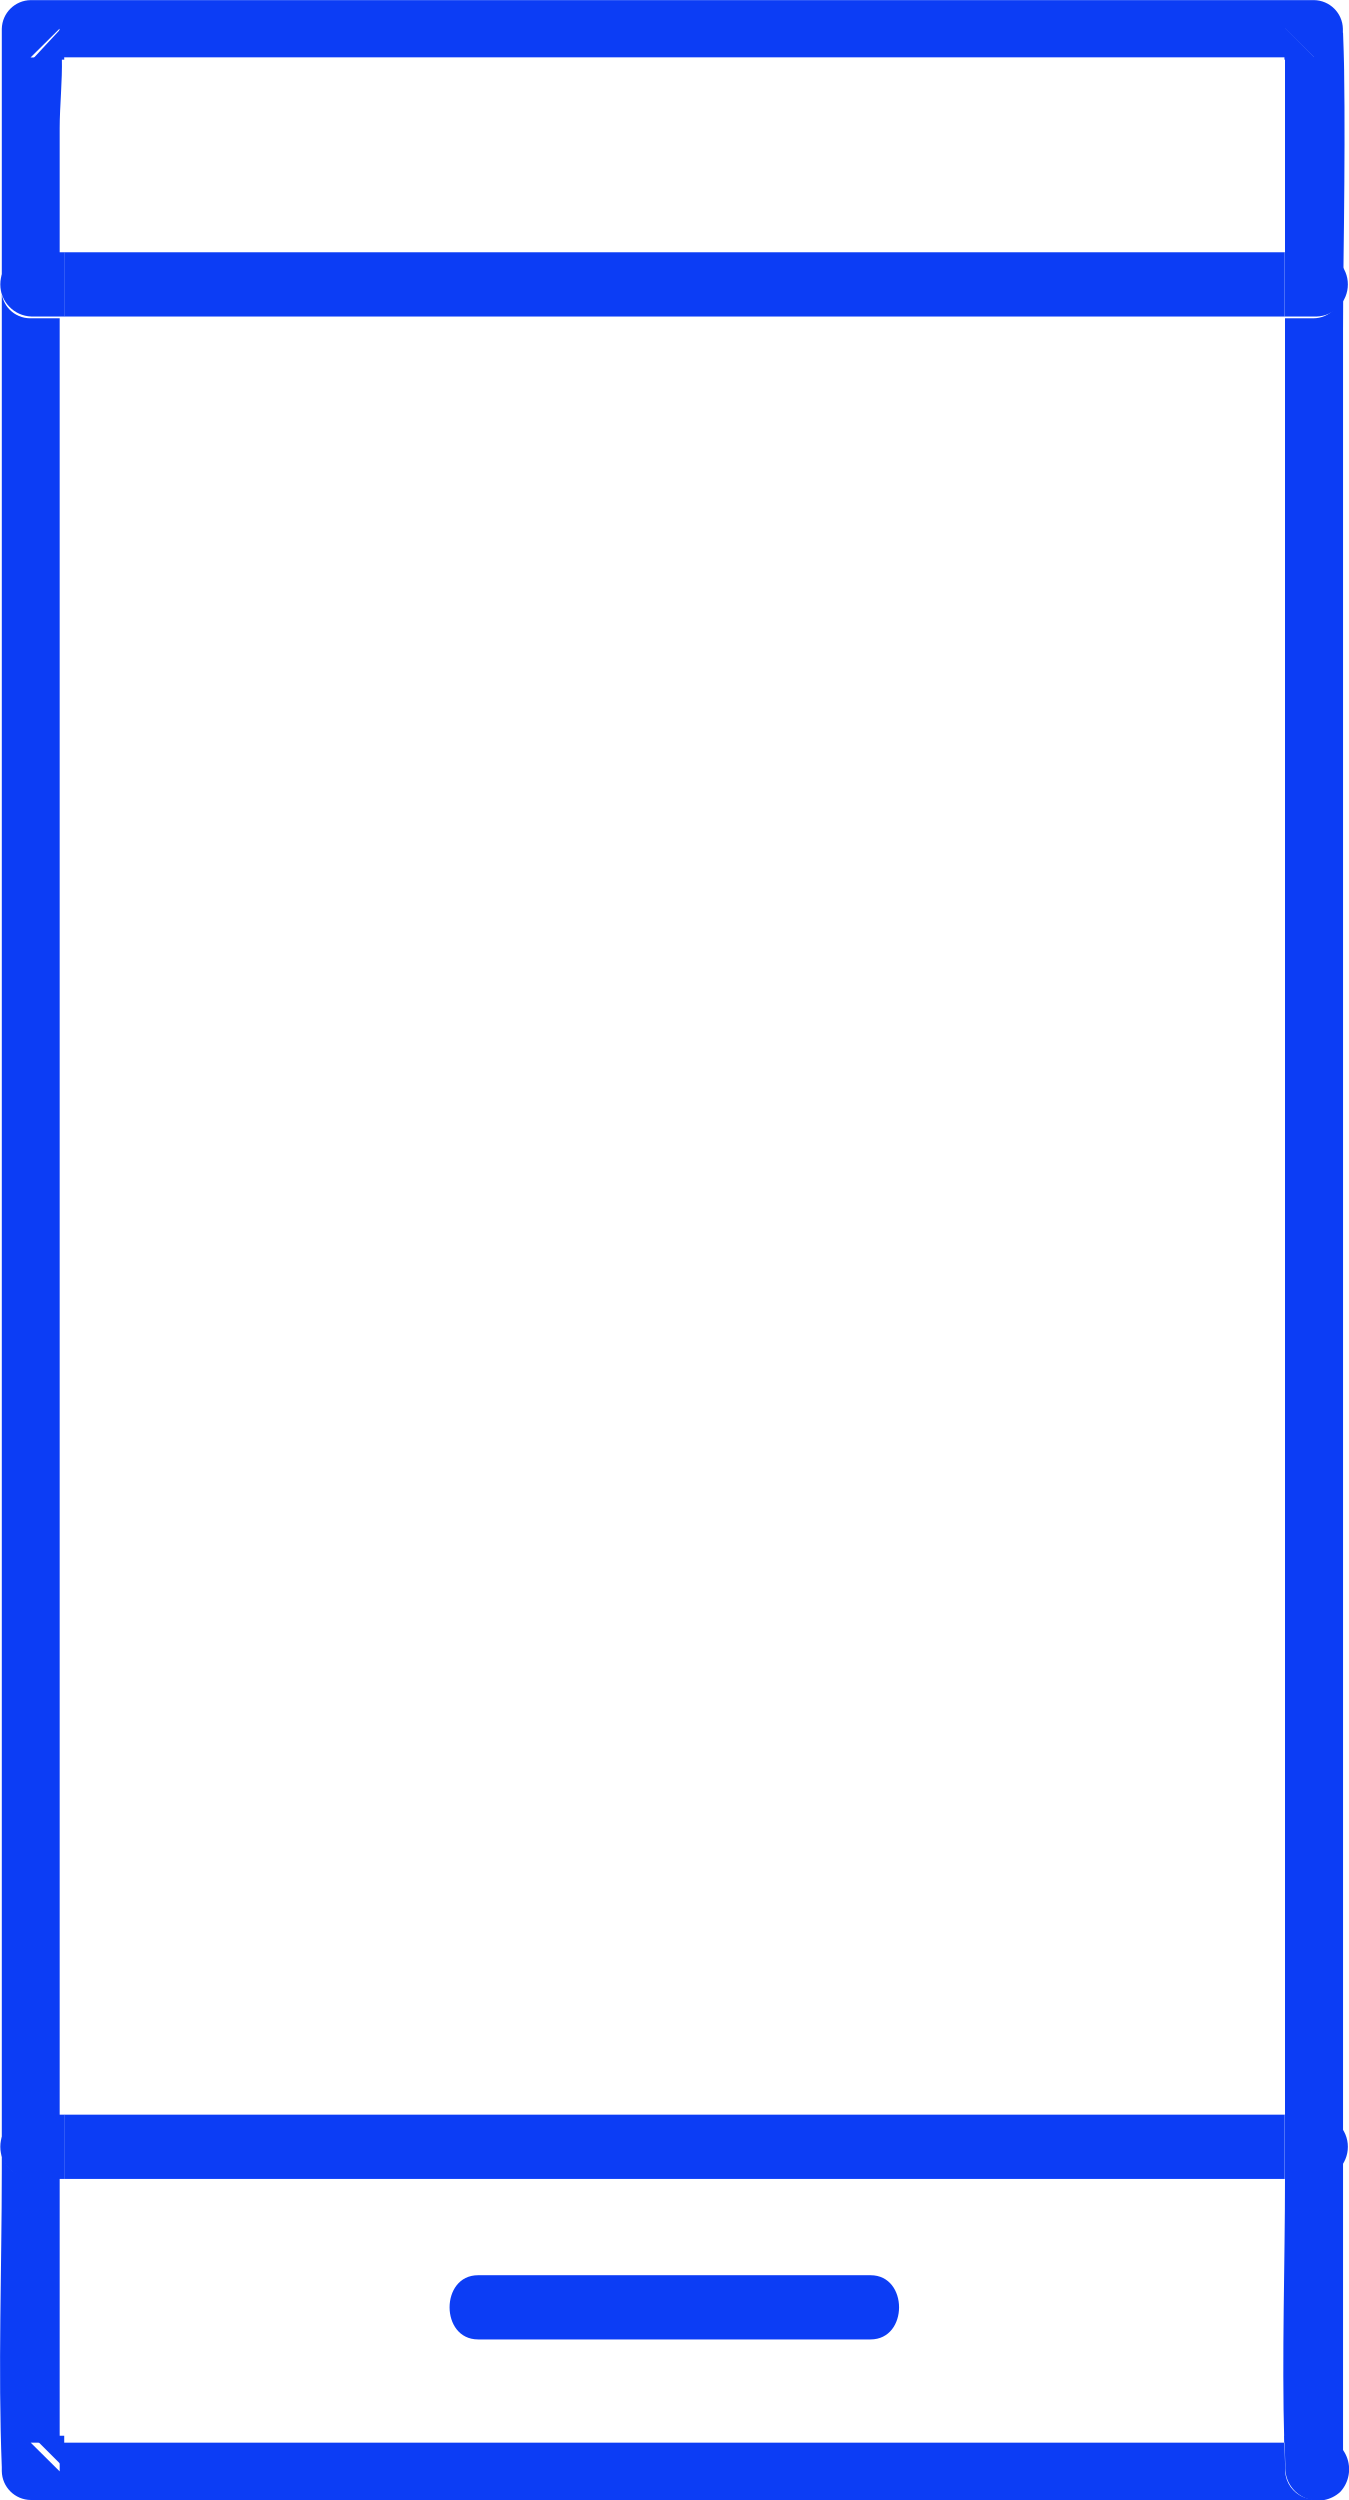
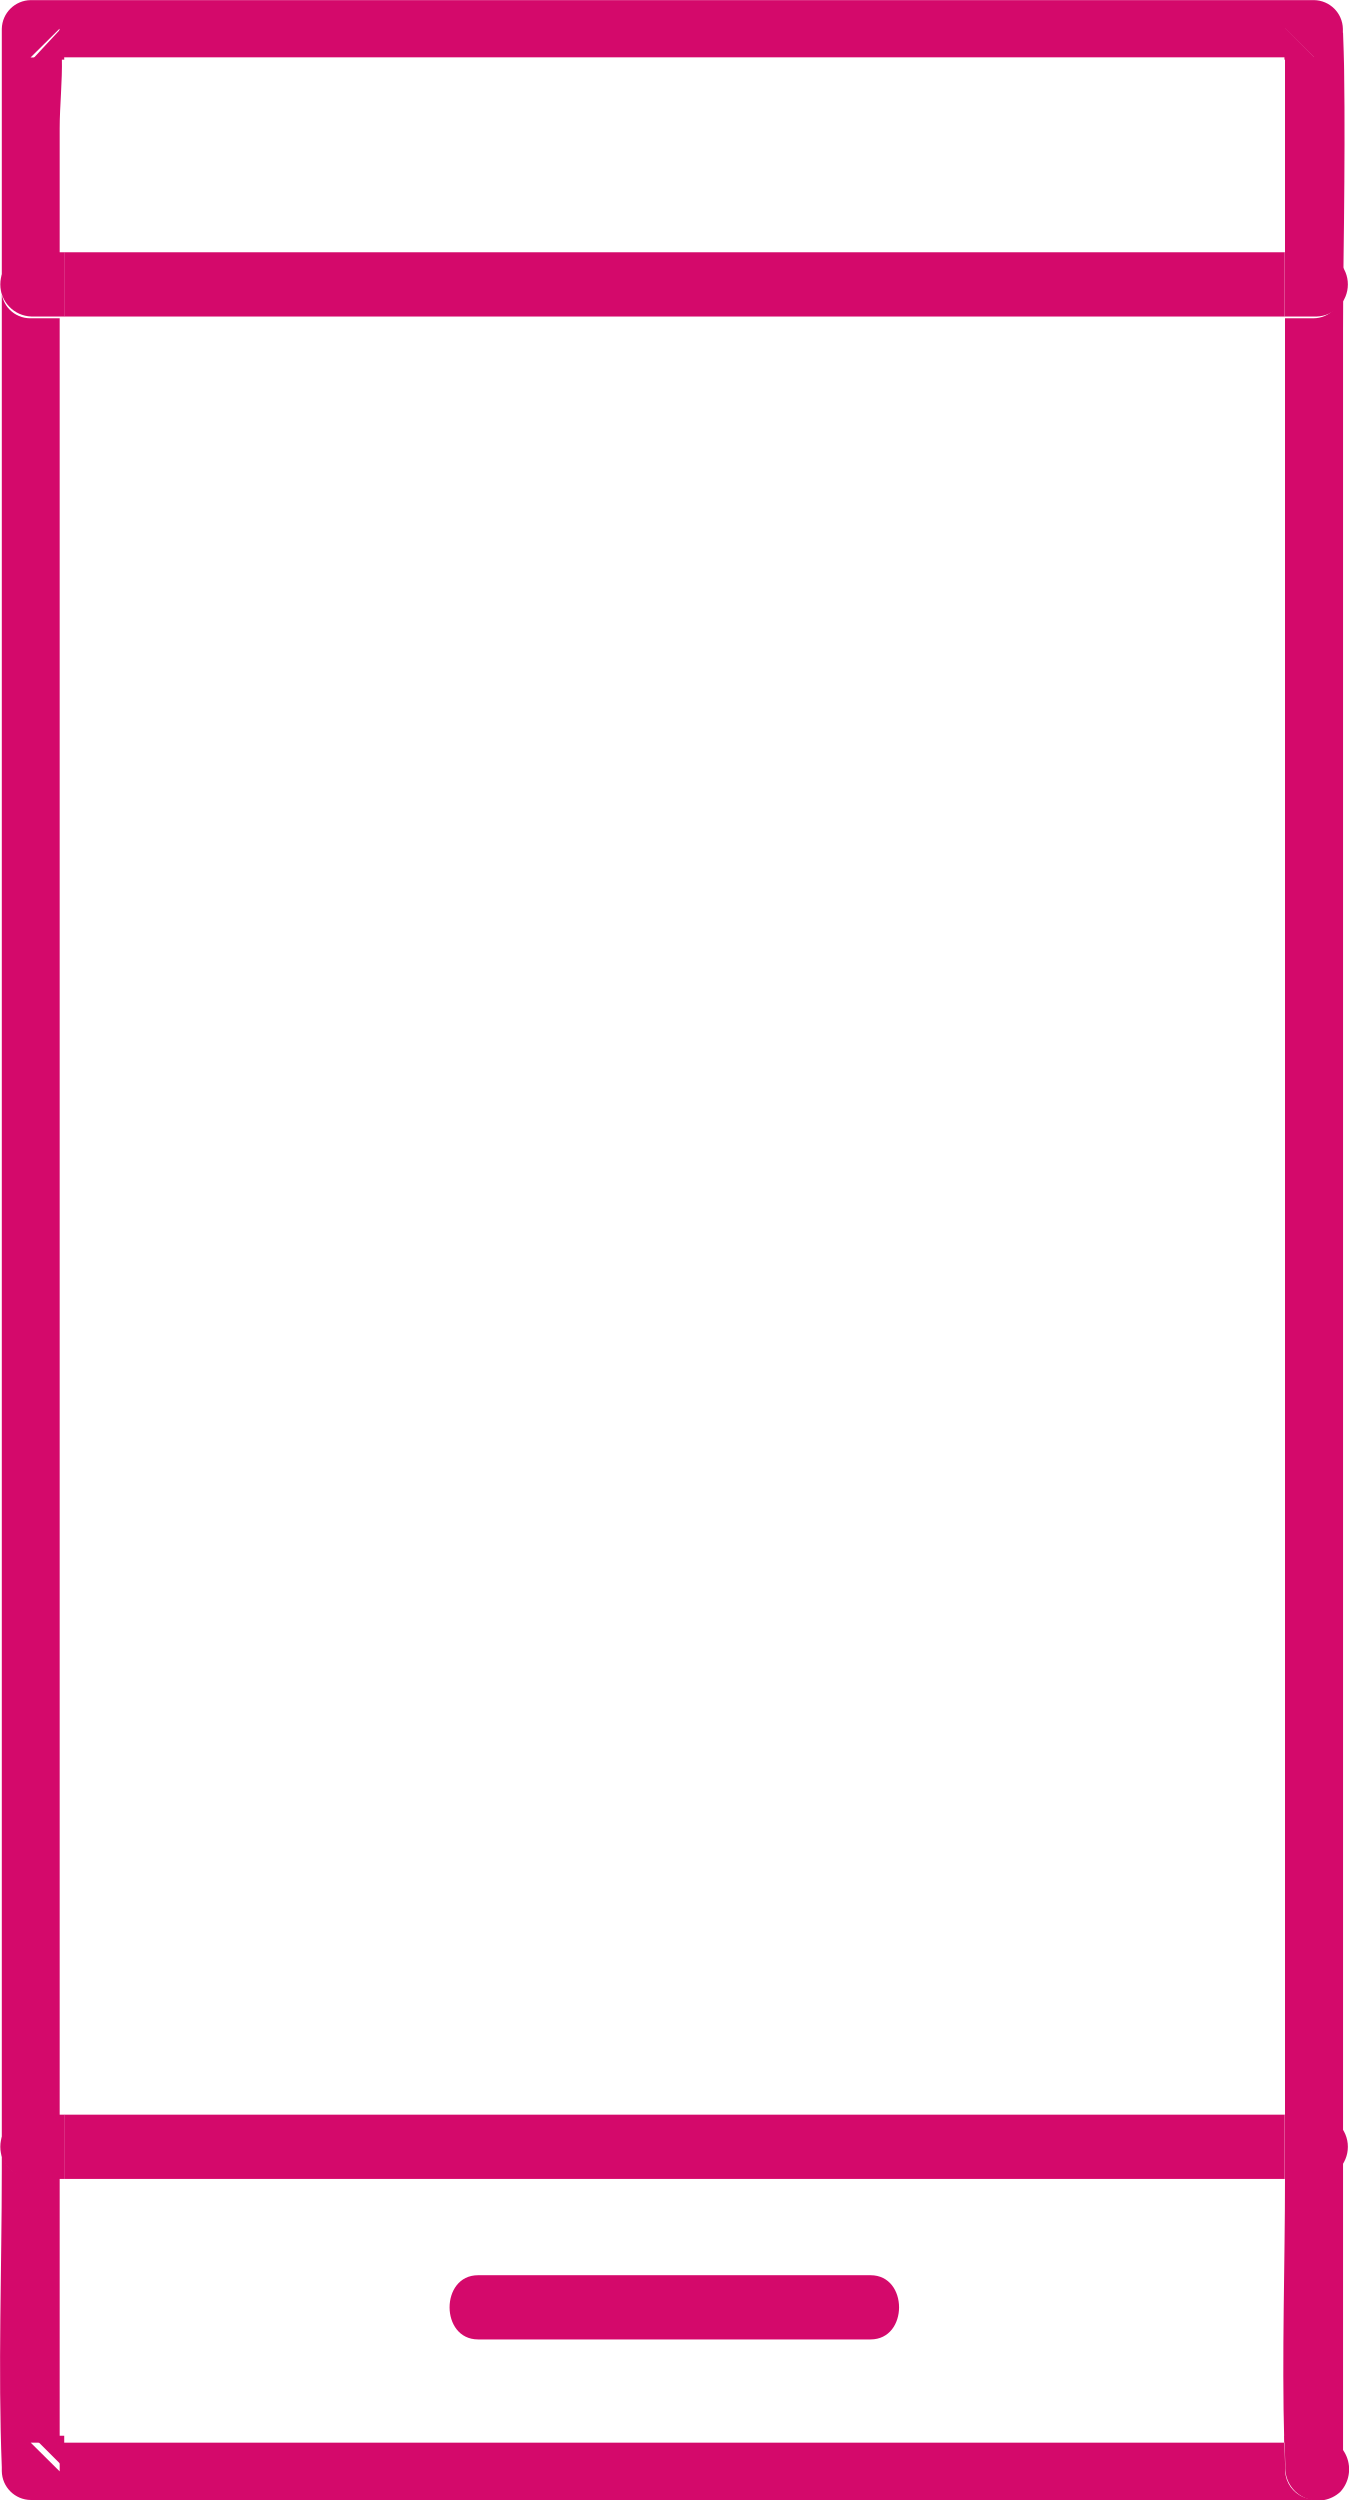
<svg xmlns="http://www.w3.org/2000/svg" width="34.462" height="63.883" viewBox="0 0 34.462 63.883">
  <defs>
    <clipPath id="a">
-       <path d="M32.821-63.179v.821h.821l-.821-.821" fill="#0c3df5" clip-rule="evenodd" />
+       <path d="M32.821-63.179v.821h.821l-.821-.821" fill="#d4096b" clip-rule="evenodd" />
    </clipPath>
    <clipPath id="b">
-       <path d="M-239,1605H1201V-1055H-239Z" fill="#0c3df5" />
+       <path d="M-239,1605H1201V-1055H-239Z" fill="#d4096b" />
    </clipPath>
    <clipPath id="c">
-       <path d="M1.641-.821v-.821H.821l.821.821" fill="#0c3df5" clip-rule="evenodd" />
+       <path d="M1.641-.821v-.821H.821l.821.821" fill="#d4096b" clip-rule="evenodd" />
    </clipPath>
    <clipPath id="e">
-       <path d="M1.583-63.179l-.762.821h.821a5.213,5.213,0,0,0-.058-.706Z" fill="#0c3df5" clip-rule="evenodd" />
+       <path d="M1.583-63.179l-.762.821h.821a5.213,5.213,0,0,0-.058-.706Z" fill="#d4096b" clip-rule="evenodd" />
    </clipPath>
    <clipPath id="g">
-       <path d="M33.669-1.641h-.848c.007.24.013.48.022.72V-.8a.837.837,0,0,0,1.408.59.853.853,0,0,0-.582-1.427" fill="#0c3df5" clip-rule="evenodd" />
+       <path d="M33.669-1.641h-.848c.007.24.013.48.022.72V-.8a.837.837,0,0,0,1.408.59.853.853,0,0,0-.582-1.427" fill="#d4096b" clip-rule="evenodd" />
    </clipPath>
    <clipPath id="i">
-       <path d="M0,0H34.361V-63.883H0Z" fill="#0c3df5" />
+       <path d="M0,0H34.361V-63.883H0Z" fill="#d4096b" />
    </clipPath>
    <clipPath id="j">
-       <rect width="36" height="65" transform="translate(-1 -64)" fill="#0c3df5" />
+       <rect width="36" height="65" transform="translate(-1 -64)" fill="#d4096b" />
    </clipPath>
    <clipPath id="k">
-       <path d="M34.315-63.046v-.1a.749.749,0,0,0-.74-.734H.786a.749.749,0,0,0-.74.734V-8.426c0,2.525-.1,5.064,0,7.589v.1A.749.749,0,0,0,.786,0h32.79A.677.677,0,0,0,34.1-.217a.752.752,0,0,1-1.26-.517v-.1c-.009-.21-.014-.421-.02-.631H1.525v.734l-.74-.734h.74V-8.25H.771a.734.734,0,0,1,0-1.468h.754V-55.75H.771a.734.734,0,0,1,0-1.468h.754v-3.391c0-.561.071-1.2.056-1.806h-.8l.74-.734v.1a4.309,4.309,0,0,1,.056.631H32.836v-.734l.74.734h-.74v5.2h.725a.734.734,0,0,1,0,1.468h-.725V-9.717h.725a.734.734,0,0,1,0,1.468h-.725c0,2.256-.083,4.524-.019,6.782h.759A.745.745,0,0,1,34.1-.217a.668.668,0,0,0,.219-.517V-55.457c0-2.525.1-5.064,0-7.589" fill="#0c3df5" clip-rule="evenodd" />
+       <path d="M34.315-63.046v-.1a.749.749,0,0,0-.74-.734H.786a.749.749,0,0,0-.74.734V-8.426c0,2.525-.1,5.064,0,7.589v.1A.749.749,0,0,0,.786,0h32.79A.677.677,0,0,0,34.1-.217a.752.752,0,0,1-1.26-.517v-.1c-.009-.21-.014-.421-.02-.631H1.525v.734l-.74-.734h.74V-8.25H.771a.734.734,0,0,1,0-1.468h.754V-55.75H.771a.734.734,0,0,1,0-1.468h.754v-3.391c0-.561.071-1.2.056-1.806h-.8l.74-.734v.1a4.309,4.309,0,0,1,.056.631H32.836v-.734l.74.734h-.74v5.2h.725a.734.734,0,0,1,0,1.468h-.725V-9.717h.725a.734.734,0,0,1,0,1.468h-.725c0,2.256-.083,4.524-.019,6.782h.759A.745.745,0,0,1,34.1-.217a.668.668,0,0,0,.219-.517V-55.457c0-2.525.1-5.064,0-7.589" fill="#d4096b" clip-rule="evenodd" />
    </clipPath>
    <clipPath id="l">
-       <path d="M0,0H35V-64H0Z" fill="#0c3df5" />
+       <path d="M0,0H35V-64H0Z" fill="#d4096b" />
    </clipPath>
    <clipPath id="m">
-       <path d="M29.521-55.795h3.3v-1.641H1.641v1.641h27.88Z" fill="#0c3df5" clip-rule="evenodd" />
+       <path d="M29.521-55.795h3.3v-1.641H1.641v1.641h27.88Z" fill="#d4096b" clip-rule="evenodd" />
    </clipPath>
    <clipPath id="o">
-       <path d="M.8-57.436a.821.821,0,0,0,0,1.641h.845v-1.641Z" fill="#0c3df5" clip-rule="evenodd" />
+       <path d="M.8-57.436a.821.821,0,0,0,0,1.641h.845v-1.641Z" fill="#d4096b" clip-rule="evenodd" />
    </clipPath>
    <clipPath id="q">
-       <path d="M32.821-55.795h.829a.821.821,0,0,0,0-1.641h-.829v1.641Z" fill="#0c3df5" clip-rule="evenodd" />
+       <path d="M32.821-55.795h.829a.821.821,0,0,0,0-1.641h-.829v1.641Z" fill="#d4096b" clip-rule="evenodd" />
    </clipPath>
    <clipPath id="s">
-       <path d="M29.521-8.205h3.3c0-.066,0-.131,0-.2V-9.846H1.641v1.641h27.88Z" fill="#0c3df5" clip-rule="evenodd" />
+       <path d="M29.521-8.205h3.3c0-.066,0-.131,0-.2V-9.846H1.641v1.641h27.88Z" fill="#d4096b" clip-rule="evenodd" />
    </clipPath>
    <clipPath id="u">
-       <path d="M32.821-8.205h.829a.821.821,0,0,0,0-1.641h-.828V-8.4c0,.065,0,.131,0,.2" fill="#0c3df5" clip-rule="evenodd" />
+       <path d="M32.821-8.205h.829a.821.821,0,0,0,0-1.641h-.828V-8.4c0,.065,0,.131,0,.2" fill="#d4096b" clip-rule="evenodd" />
    </clipPath>
    <clipPath id="w">
-       <path d="M.8-9.846a.821.821,0,0,0,0,1.641h.845V-9.846Z" fill="#0c3df5" clip-rule="evenodd" />
+       <path d="M.8-9.846a.821.821,0,0,0,0,1.641h.845V-9.846Z" fill="#d4096b" clip-rule="evenodd" />
    </clipPath>
    <clipPath id="y">
-       <path d="M22.245-5.744H12.217c-.972,0-.972,1.641,0,1.641H22.245c.972,0,.972-1.641,0-1.641" fill="#0c3df5" clip-rule="evenodd" />
+       <path d="M22.245-5.744H12.217c-.972,0-.972,1.641,0,1.641H22.245c.972,0,.972-1.641,0-1.641" fill="#d4096b" clip-rule="evenodd" />
    </clipPath>
  </defs>
  <g transform="translate(0 63.883)">
    <g clip-path="url(#a)">
      <g clip-path="url(#b)">
-         <path d="M27.821-68.179H38.641v10.821H27.821Z" fill="#0c3df5" />
+         <path d="M27.821-68.179H38.641v10.821H27.821Z" fill="#d4096b" />
      </g>
    </g>
    <g clip-path="url(#c)">
      <g clip-path="url(#b)">
-         <path d="M-4.179-6.641H6.641V4.179H-4.179Z" fill="#0c3df5" />
+         <path d="M-4.179-6.641H6.641V4.179H-4.179Z" fill="#d4096b" />
      </g>
    </g>
    <g clip-path="url(#e)">
      <g clip-path="url(#b)">
-         <path d="M-4.179-68.179H6.641v10.821H-4.179Z" fill="#0c3df5" />
+         <path d="M-4.179-68.179H6.641v10.821H-4.179Z" fill="#d4096b" />
      </g>
    </g>
    <g clip-path="url(#g)">
      <g clip-path="url(#b)">
-         <path d="M27.821-6.641H39.462V5H27.821Z" fill="#0c3df5" />
+         <path d="M27.821-6.641H39.462V5H27.821Z" fill="#d4096b" />
      </g>
    </g>
    <g clip-path="url(#i)">
      <g style="isolation:isolate">
        <g clip-path="url(#j)">
          <g clip-path="url(#k)">
            <g clip-path="url(#l)">
-               <path d="M-5-68.883H39.361V5H-5Z" fill="#0c3df5" />
+               <path d="M-5-68.883H39.361V5H-5Z" fill="#d4096b" />
            </g>
          </g>
        </g>
      </g>
    </g>
    <g clip-path="url(#m)">
      <g clip-path="url(#b)">
-         <path d="M-3.359-62.436H37.821v11.641H-3.359Z" fill="#0c3df5" />
+         <path d="M-3.359-62.436H37.821v11.641H-3.359Z" fill="#d4096b" />
      </g>
    </g>
    <g clip-path="url(#o)">
      <g clip-path="url(#b)">
-         <path d="M-5-62.436H6.641v11.641H-5Z" fill="#0c3df5" />
+         <path d="M-5-62.436H6.641v11.641H-5Z" fill="#d4096b" />
      </g>
    </g>
    <g clip-path="url(#q)">
      <g clip-path="url(#b)">
-         <path d="M27.821-62.436H39.462v11.641H27.821Z" fill="#0c3df5" />
+         <path d="M27.821-62.436H39.462v11.641H27.821Z" fill="#d4096b" />
      </g>
    </g>
    <g clip-path="url(#s)">
      <g clip-path="url(#b)">
-         <path d="M-3.359-14.846H37.821V-3.205H-3.359Z" fill="#0c3df5" />
+         <path d="M-3.359-14.846H37.821V-3.205H-3.359Z" fill="#d4096b" />
      </g>
    </g>
    <g clip-path="url(#u)">
      <g clip-path="url(#b)">
-         <path d="M27.821-14.846H39.462V-3.205H27.821Z" fill="#0c3df5" />
+         <path d="M27.821-14.846H39.462V-3.205H27.821Z" fill="#d4096b" />
      </g>
    </g>
    <g clip-path="url(#w)">
      <g clip-path="url(#b)">
-         <path d="M-5-14.846H6.641V-3.205H-5Z" fill="#0c3df5" />
+         <path d="M-5-14.846H6.641V-3.205H-5Z" fill="#d4096b" />
      </g>
    </g>
    <g clip-path="url(#y)">
      <g clip-path="url(#b)">
-         <path d="M6.487-10.744H27.974V.9H6.487Z" fill="#0c3df5" />
+         <path d="M6.487-10.744H27.974V.9H6.487Z" fill="#d4096b" />
      </g>
    </g>
  </g>
</svg>
